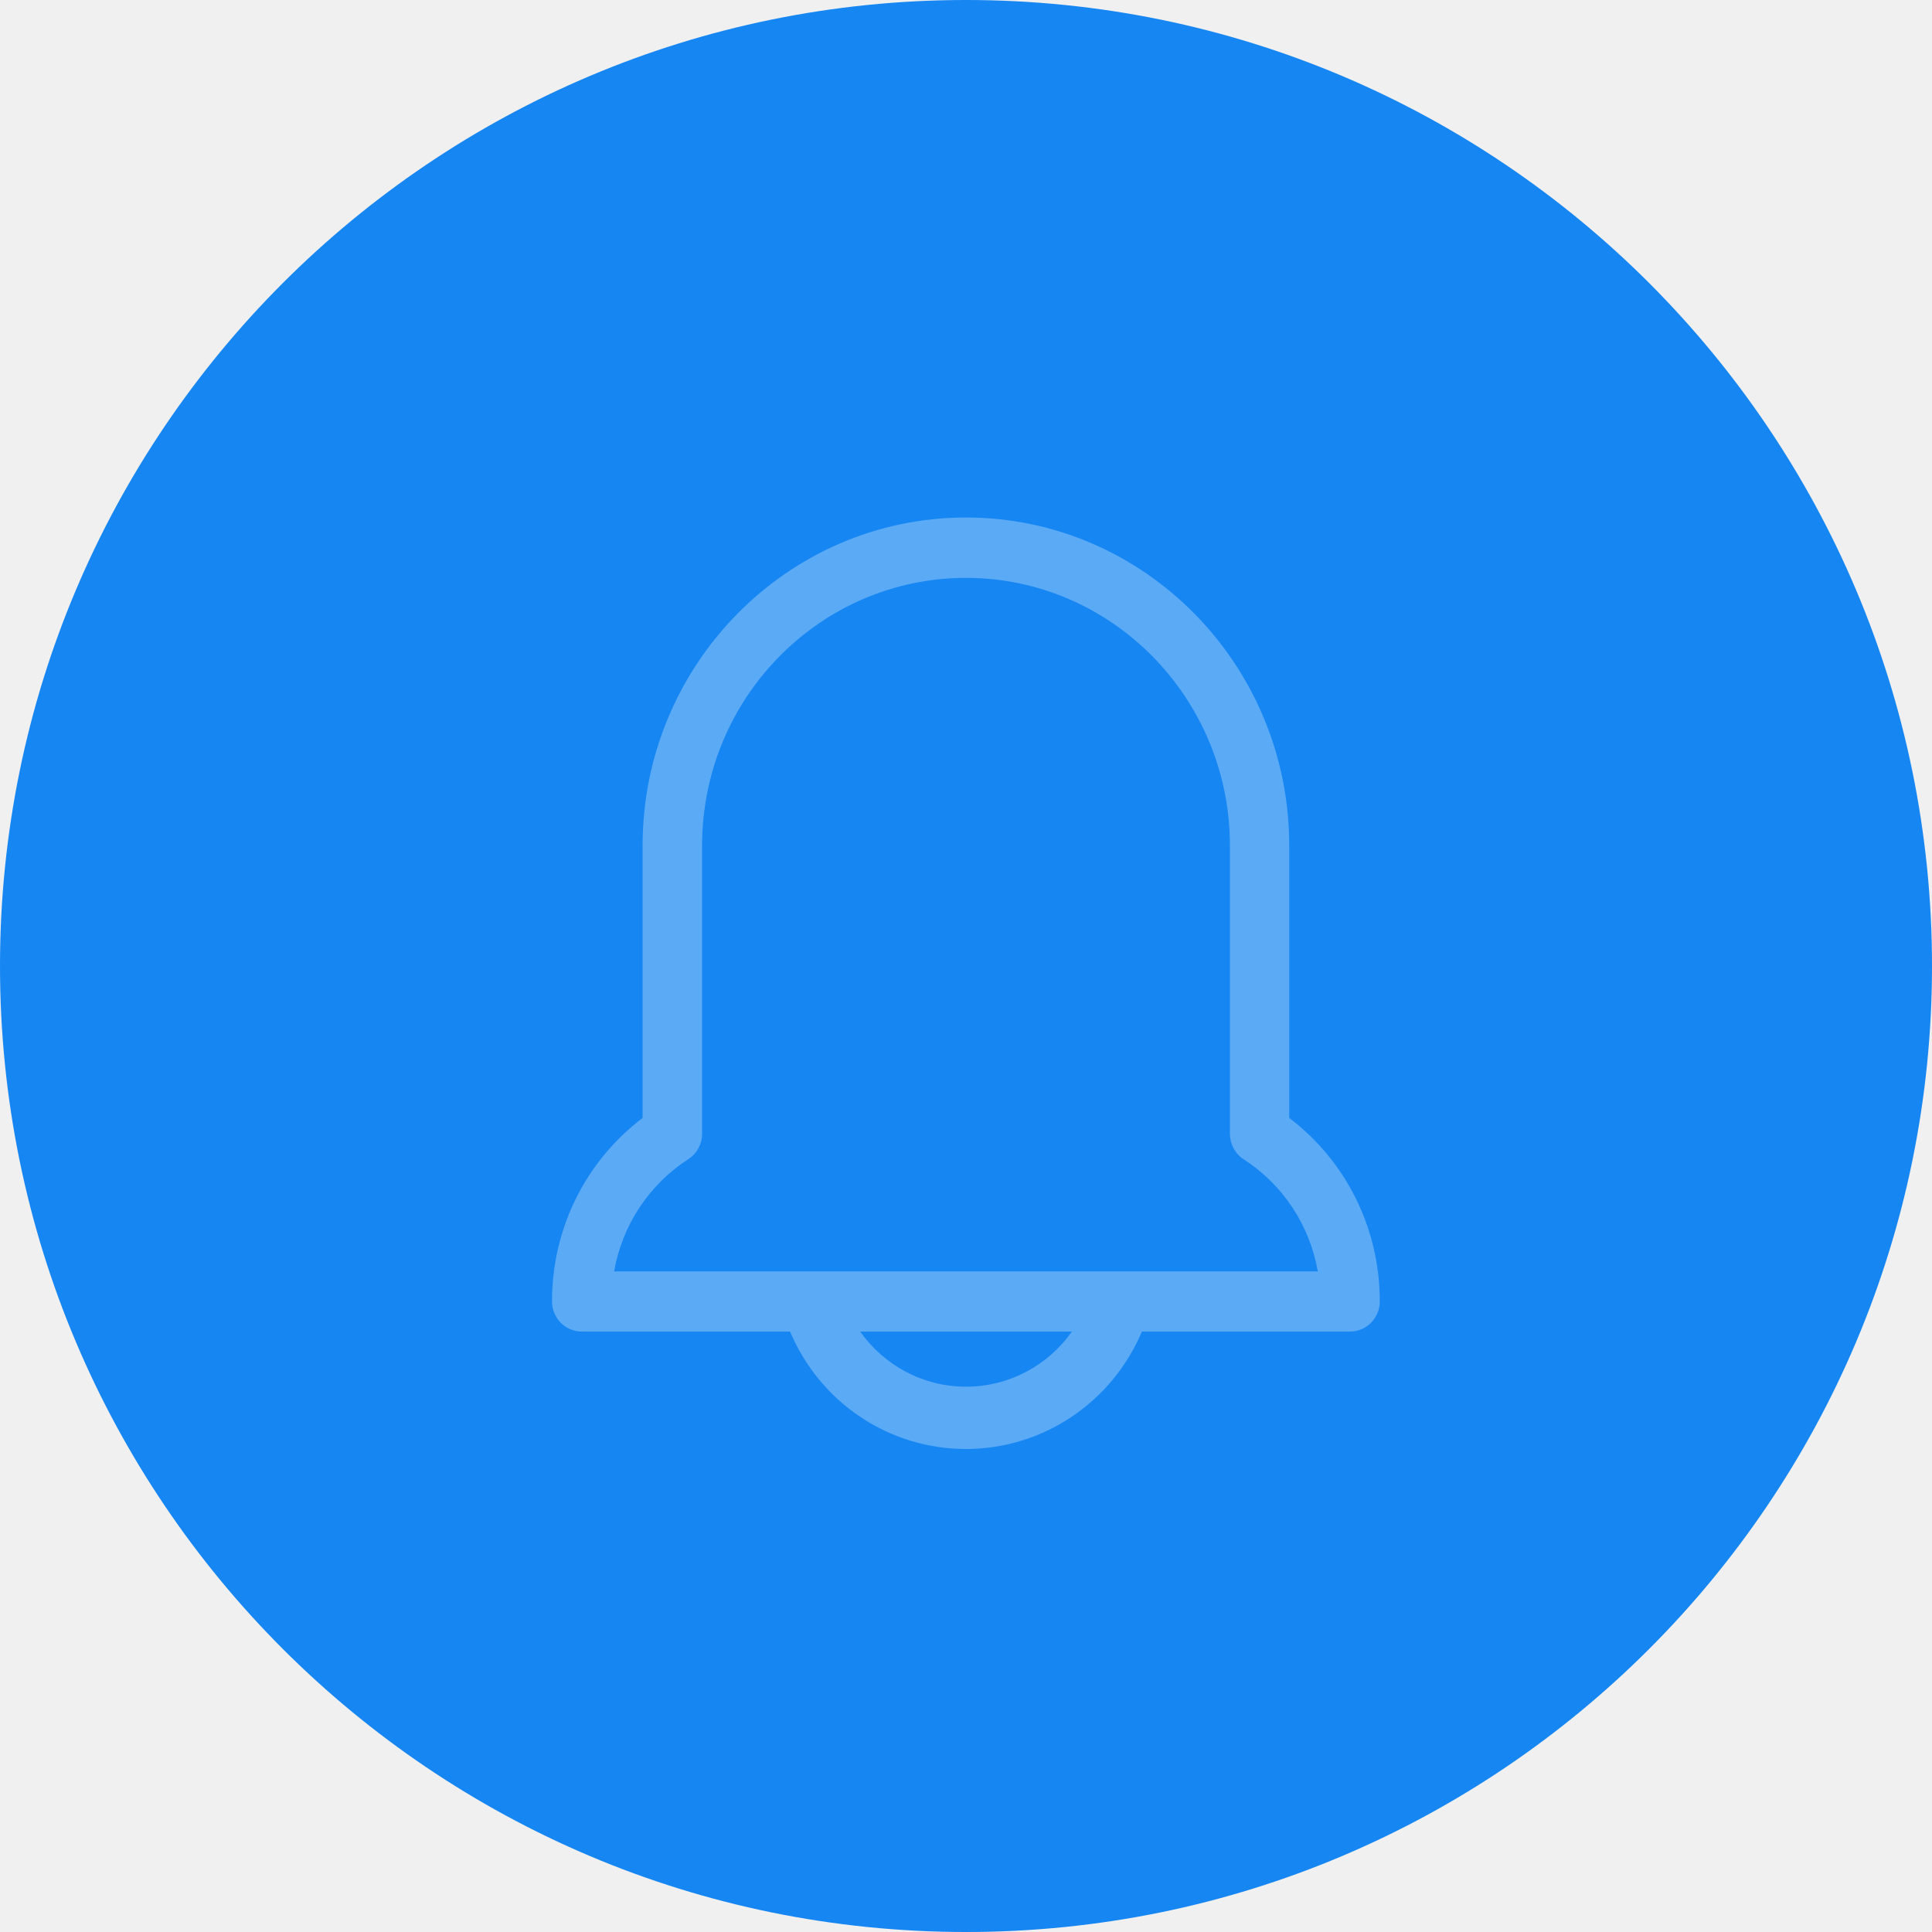
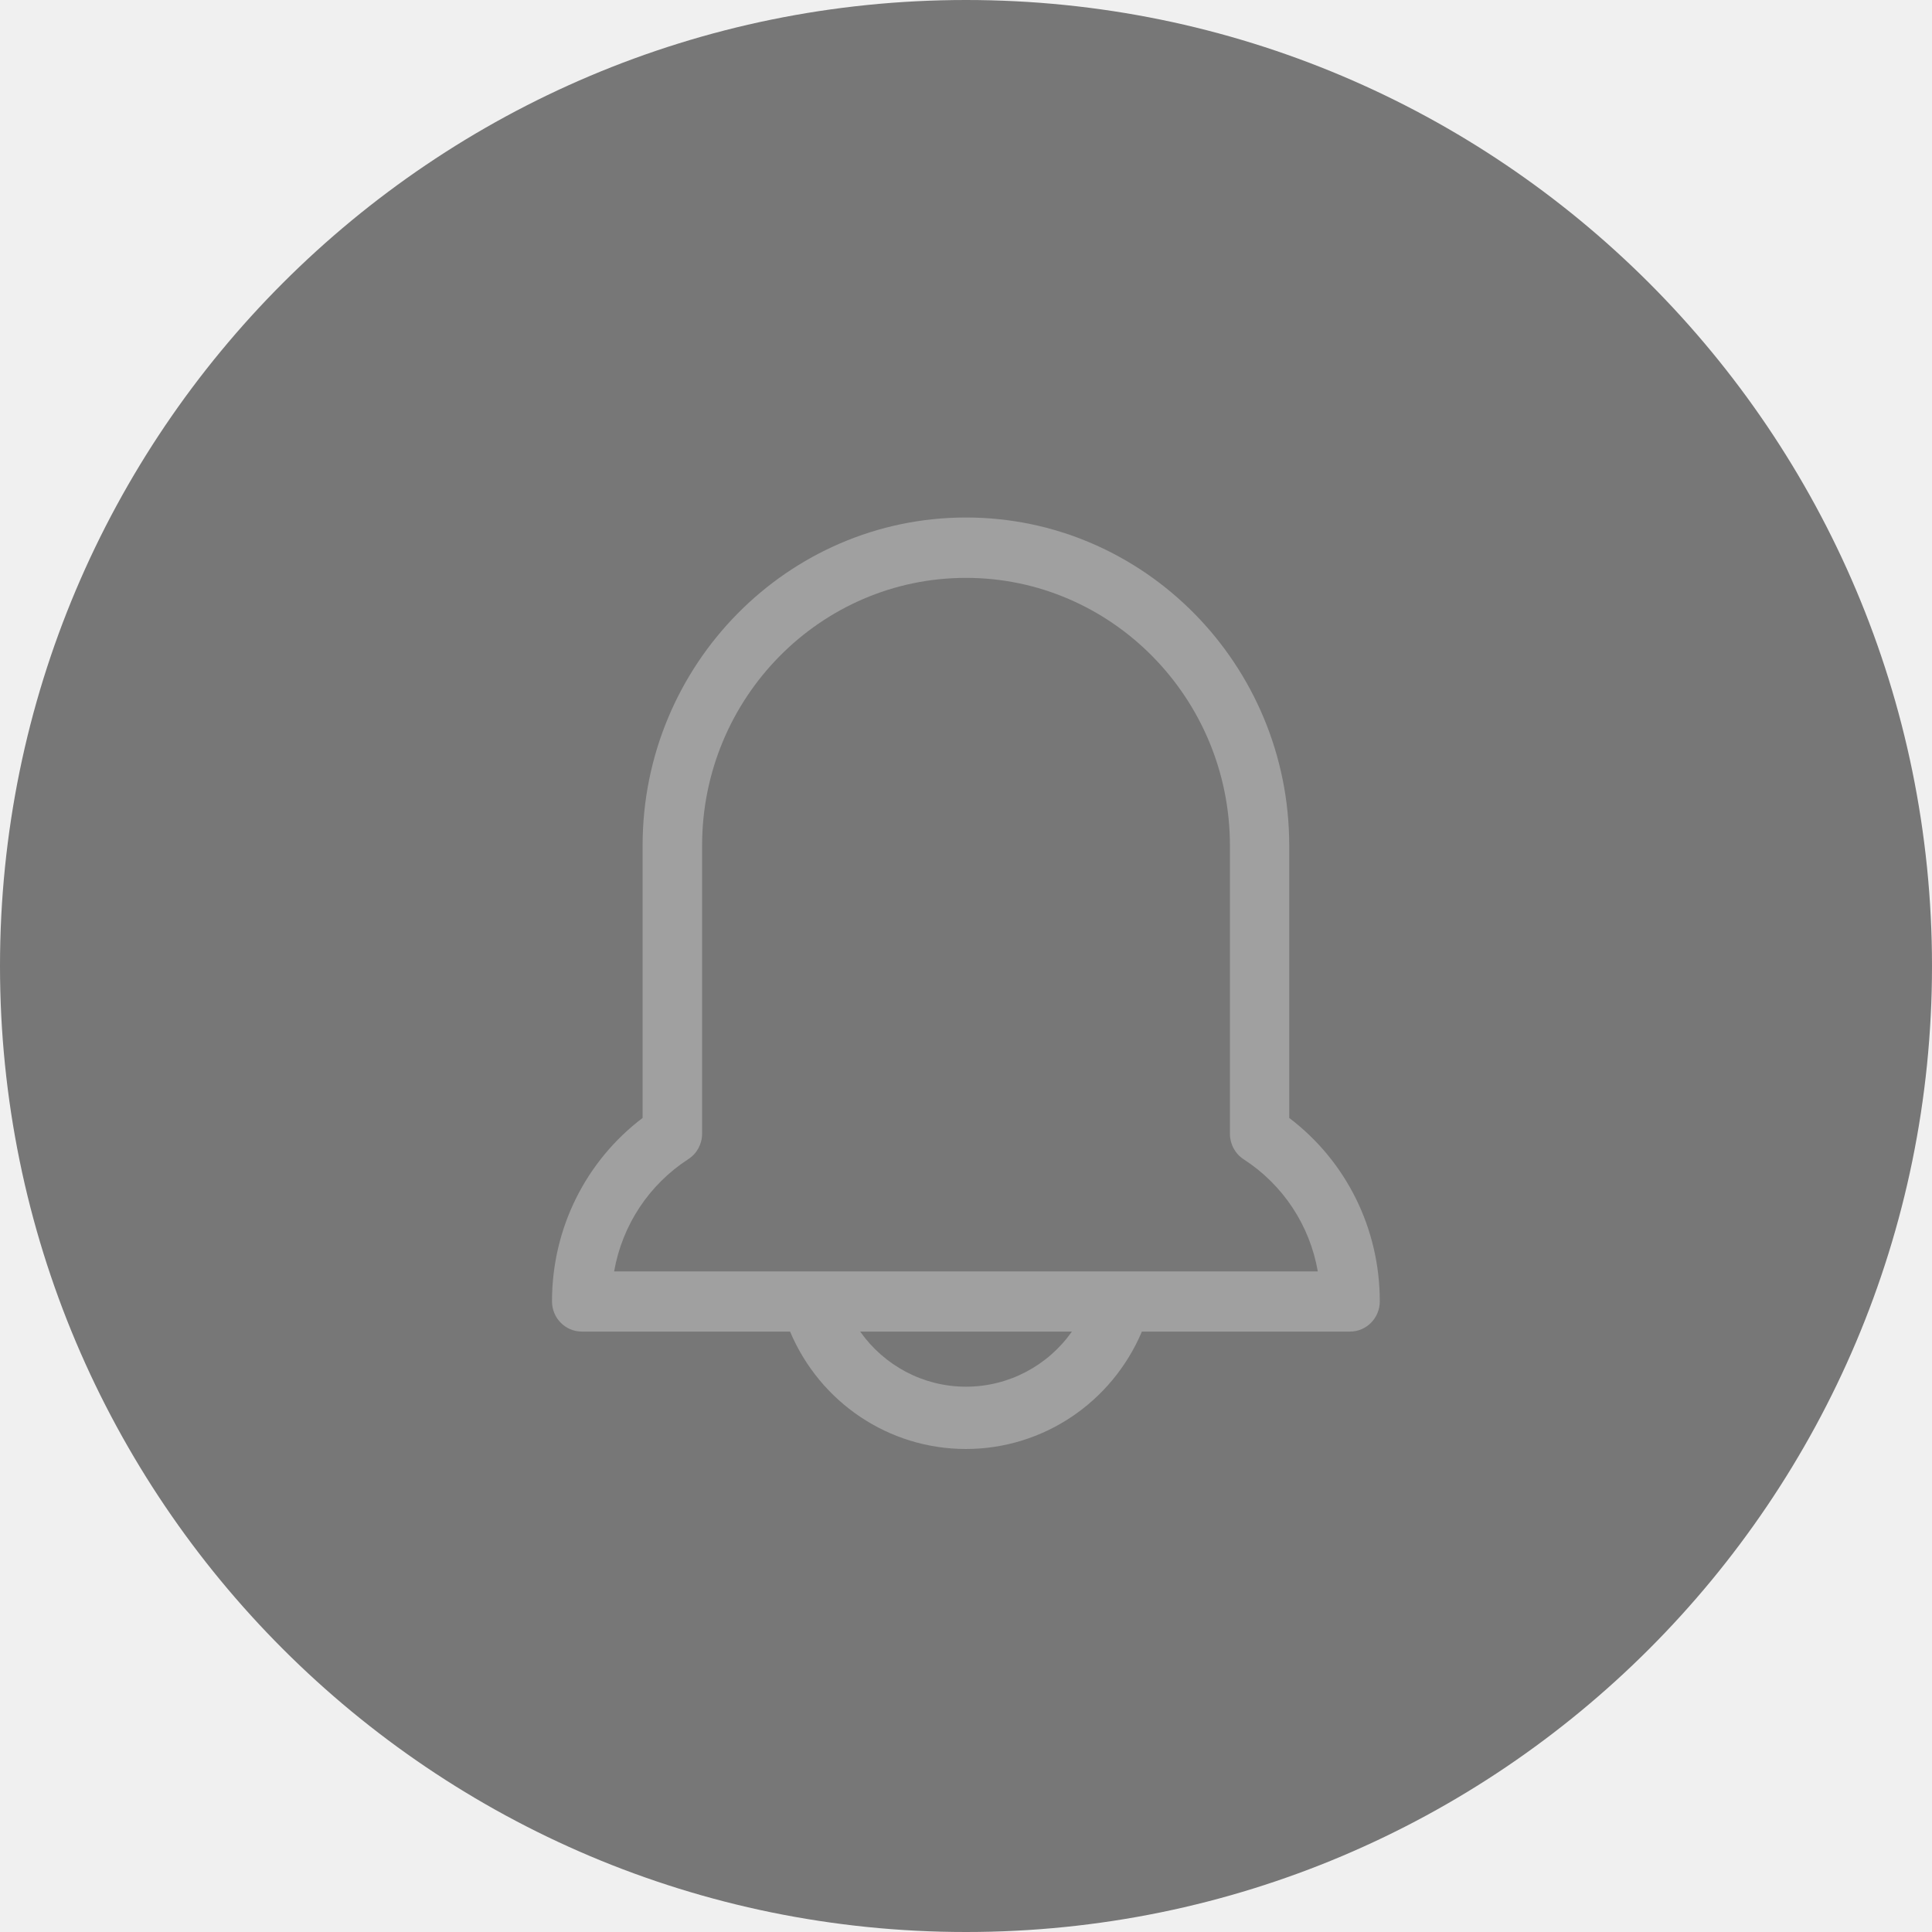
<svg xmlns="http://www.w3.org/2000/svg" width="56" height="56" viewBox="0 0 56 56" fill="none">
-   <circle cx="28" cy="28" r="28" fill="#1686F2" />
+   <circle cx="28" cy="28" r="28" fill="#777777" />
  <g clip-path="url(#clip0_839_6440)">
    <path fill-rule="evenodd" clip-rule="evenodd" d="M33.099 38.596H39.132C39.611 38.596 39.994 38.201 39.994 37.721C39.994 35.61 39.021 33.657 37.369 32.404V24.506C37.369 19.268 33.168 15 28 15C22.832 15 18.626 19.268 18.626 24.506V32.404C16.974 33.657 16 35.61 16 37.721C16 38.207 16.389 38.596 16.862 38.596H22.9C23.767 40.651 25.76 41.999 27.997 42C27.997 42 27.995 42 27.995 42H28C27.999 42 27.998 42 27.997 42C30.234 41.999 32.228 40.651 33.099 38.596ZM31.07 38.596H24.932C25.628 39.581 26.759 40.194 28 40.194C29.242 40.194 30.376 39.581 31.07 38.596ZM38.197 36.852H17.797L17.802 36.846C18.036 35.52 18.804 34.34 19.956 33.595C20.2 33.437 20.351 33.16 20.351 32.861V24.506C20.351 20.227 23.783 16.75 28 16.75C32.217 16.75 35.65 20.233 35.65 24.512V32.866C35.65 33.16 35.8 33.442 36.044 33.6C37.196 34.345 37.964 35.52 38.197 36.852Z" fill="white" fill-opacity="0.3" />
  </g>
  <defs>
    <clipPath id="clip0_839_6440">
      <rect width="24" height="27" fill="white" transform="translate(16 15)" />
    </clipPath>
  </defs>
</svg>
